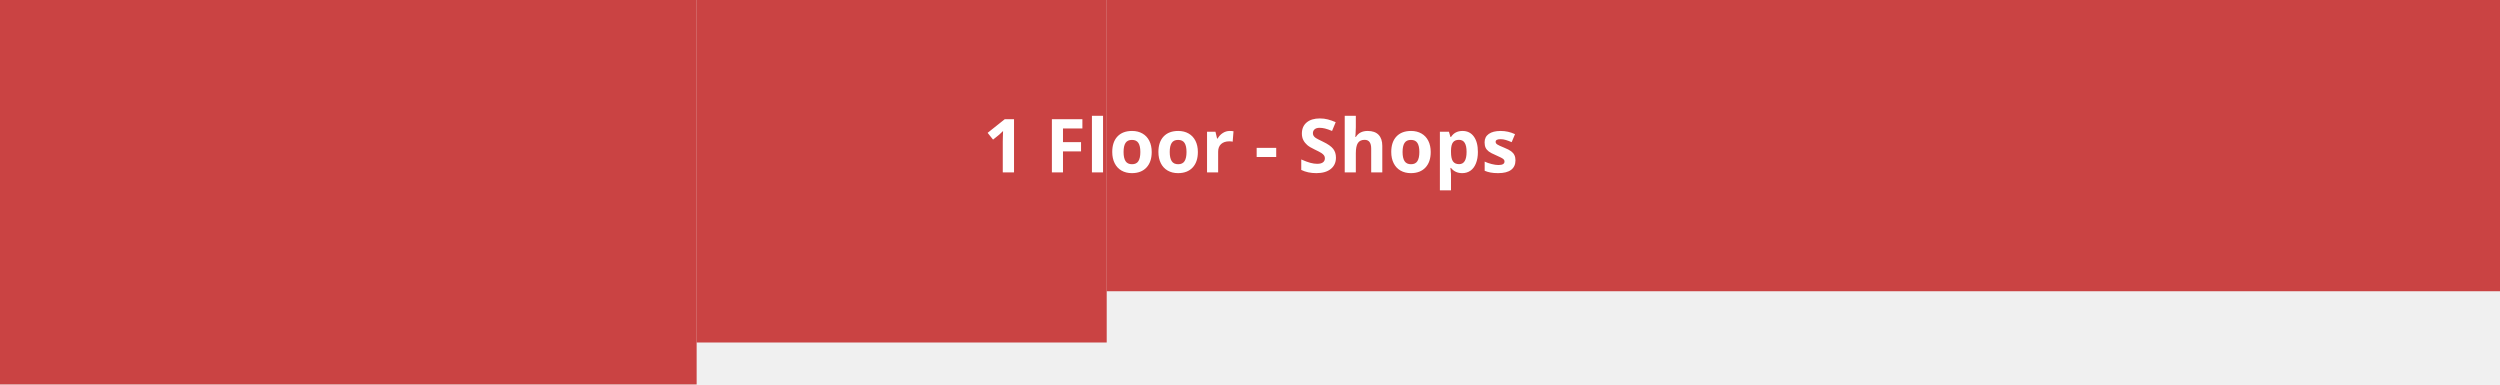
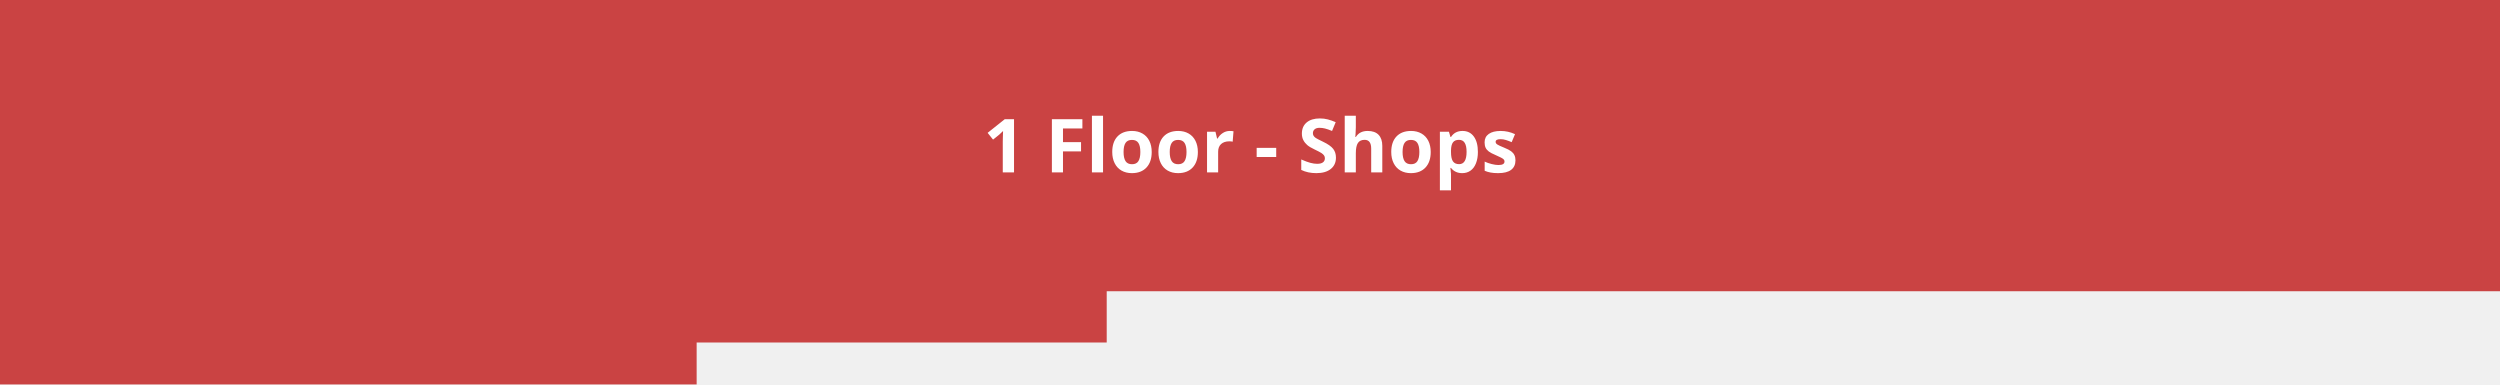
- <svg xmlns="http://www.w3.org/2000/svg" width="1073" height="165" viewBox="0 0 1073 165" fill="none">
-   <rect x="475" width="598" height="125" fill="#C01818" fill-opacity="0.8" />
-   <rect x="299" width="176" height="147" fill="#C01818" fill-opacity="0.8" />
-   <rect width="299" height="165" fill="#C01818" fill-opacity="0.8" />
-   <path d="M435.219 74H430.391V60.781L430.438 58.609L430.516 56.234C429.714 57.036 429.156 57.562 428.844 57.812L426.219 59.922L423.891 57.016L431.25 51.156H435.219V74ZM456.234 74H451.469V51.156H464.562V55.125H456.234V61.016H463.984V64.969H456.234V74ZM473.422 74H468.656V49.688H473.422V74ZM482.234 65.234C482.234 66.963 482.516 68.271 483.078 69.156C483.651 70.042 484.578 70.484 485.859 70.484C487.13 70.484 488.042 70.047 488.594 69.172C489.156 68.287 489.438 66.974 489.438 65.234C489.438 63.505 489.156 62.208 488.594 61.344C488.031 60.479 487.109 60.047 485.828 60.047C484.557 60.047 483.641 60.479 483.078 61.344C482.516 62.198 482.234 63.495 482.234 65.234ZM494.312 65.234C494.312 68.078 493.562 70.302 492.062 71.906C490.562 73.51 488.474 74.312 485.797 74.312C484.12 74.312 482.641 73.948 481.359 73.219C480.078 72.479 479.094 71.422 478.406 70.047C477.719 68.672 477.375 67.068 477.375 65.234C477.375 62.38 478.12 60.161 479.609 58.578C481.099 56.995 483.193 56.203 485.891 56.203C487.568 56.203 489.047 56.568 490.328 57.297C491.609 58.026 492.594 59.073 493.281 60.438C493.969 61.802 494.312 63.401 494.312 65.234ZM502.047 65.234C502.047 66.963 502.328 68.271 502.891 69.156C503.464 70.042 504.391 70.484 505.672 70.484C506.943 70.484 507.854 70.047 508.406 69.172C508.969 68.287 509.25 66.974 509.25 65.234C509.25 63.505 508.969 62.208 508.406 61.344C507.844 60.479 506.922 60.047 505.641 60.047C504.37 60.047 503.453 60.479 502.891 61.344C502.328 62.198 502.047 63.495 502.047 65.234ZM514.125 65.234C514.125 68.078 513.375 70.302 511.875 71.906C510.375 73.51 508.286 74.312 505.609 74.312C503.932 74.312 502.453 73.948 501.172 73.219C499.891 72.479 498.906 71.422 498.219 70.047C497.531 68.672 497.188 67.068 497.188 65.234C497.188 62.38 497.932 60.161 499.422 58.578C500.911 56.995 503.005 56.203 505.703 56.203C507.38 56.203 508.859 56.568 510.141 57.297C511.422 58.026 512.406 59.073 513.094 60.438C513.781 61.802 514.125 63.401 514.125 65.234ZM527.812 56.203C528.458 56.203 528.995 56.25 529.422 56.344L529.062 60.812C528.677 60.708 528.208 60.656 527.656 60.656C526.135 60.656 524.948 61.047 524.094 61.828C523.25 62.609 522.828 63.703 522.828 65.109V74H518.062V56.531H521.672L522.375 59.469H522.609C523.151 58.49 523.88 57.703 524.797 57.109C525.724 56.505 526.729 56.203 527.812 56.203ZM539.359 67.375V63.469H547.75V67.375H539.359ZM573.391 67.656C573.391 69.719 572.646 71.344 571.156 72.531C569.677 73.719 567.615 74.312 564.969 74.312C562.531 74.312 560.375 73.854 558.5 72.938V68.438C560.042 69.125 561.344 69.609 562.406 69.891C563.479 70.172 564.458 70.312 565.344 70.312C566.406 70.312 567.219 70.109 567.781 69.703C568.354 69.297 568.641 68.693 568.641 67.891C568.641 67.443 568.516 67.047 568.266 66.703C568.016 66.349 567.646 66.01 567.156 65.688C566.677 65.365 565.693 64.849 564.203 64.141C562.807 63.484 561.76 62.854 561.062 62.25C560.365 61.646 559.807 60.943 559.391 60.141C558.974 59.339 558.766 58.401 558.766 57.328C558.766 55.307 559.448 53.719 560.812 52.562C562.188 51.406 564.083 50.828 566.5 50.828C567.688 50.828 568.818 50.969 569.891 51.25C570.974 51.531 572.104 51.927 573.281 52.438L571.719 56.203C570.5 55.703 569.49 55.354 568.688 55.156C567.896 54.958 567.115 54.859 566.344 54.859C565.427 54.859 564.724 55.073 564.234 55.5C563.745 55.927 563.5 56.484 563.5 57.172C563.5 57.599 563.599 57.974 563.797 58.297C563.995 58.609 564.307 58.917 564.734 59.219C565.172 59.51 566.198 60.042 567.812 60.812C569.948 61.833 571.411 62.859 572.203 63.891C572.995 64.912 573.391 66.167 573.391 67.656ZM593.281 74H588.516V63.797C588.516 61.276 587.578 60.016 585.703 60.016C584.37 60.016 583.406 60.469 582.812 61.375C582.219 62.281 581.922 63.75 581.922 65.781V74H577.156V49.688H581.922V54.641C581.922 55.026 581.885 55.932 581.812 57.359L581.703 58.766H581.953C583.016 57.057 584.703 56.203 587.016 56.203C589.068 56.203 590.625 56.755 591.688 57.859C592.75 58.964 593.281 60.547 593.281 62.609V74ZM601.984 65.234C601.984 66.963 602.266 68.271 602.828 69.156C603.401 70.042 604.328 70.484 605.609 70.484C606.88 70.484 607.792 70.047 608.344 69.172C608.906 68.287 609.188 66.974 609.188 65.234C609.188 63.505 608.906 62.208 608.344 61.344C607.781 60.479 606.859 60.047 605.578 60.047C604.307 60.047 603.391 60.479 602.828 61.344C602.266 62.198 601.984 63.495 601.984 65.234ZM614.062 65.234C614.062 68.078 613.312 70.302 611.812 71.906C610.312 73.51 608.224 74.312 605.547 74.312C603.87 74.312 602.391 73.948 601.109 73.219C599.828 72.479 598.844 71.422 598.156 70.047C597.469 68.672 597.125 67.068 597.125 65.234C597.125 62.38 597.87 60.161 599.359 58.578C600.849 56.995 602.943 56.203 605.641 56.203C607.318 56.203 608.797 56.568 610.078 57.297C611.359 58.026 612.344 59.073 613.031 60.438C613.719 61.802 614.062 63.401 614.062 65.234ZM627.594 74.312C625.542 74.312 623.932 73.568 622.766 72.078H622.516C622.682 73.537 622.766 74.38 622.766 74.609V81.688H618V56.531H621.875L622.547 58.797H622.766C623.88 57.068 625.531 56.203 627.719 56.203C629.781 56.203 631.396 57 632.562 58.594C633.729 60.188 634.312 62.401 634.312 65.234C634.312 67.099 634.036 68.719 633.484 70.094C632.943 71.469 632.167 72.516 631.156 73.234C630.146 73.953 628.958 74.312 627.594 74.312ZM626.188 60.016C625.01 60.016 624.151 60.38 623.609 61.109C623.068 61.828 622.786 63.021 622.766 64.688V65.203C622.766 67.078 623.042 68.422 623.594 69.234C624.156 70.047 625.042 70.453 626.25 70.453C628.385 70.453 629.453 68.693 629.453 65.172C629.453 63.453 629.188 62.167 628.656 61.312C628.135 60.448 627.312 60.016 626.188 60.016ZM650.438 68.812C650.438 70.604 649.812 71.969 648.562 72.906C647.323 73.844 645.464 74.312 642.984 74.312C641.714 74.312 640.63 74.224 639.734 74.047C638.839 73.88 638 73.63 637.219 73.297V69.359C638.104 69.776 639.099 70.125 640.203 70.406C641.318 70.688 642.297 70.828 643.141 70.828C644.87 70.828 645.734 70.328 645.734 69.328C645.734 68.953 645.62 68.651 645.391 68.422C645.161 68.182 644.766 67.917 644.203 67.625C643.641 67.323 642.891 66.974 641.953 66.578C640.609 66.016 639.62 65.495 638.984 65.016C638.359 64.537 637.901 63.99 637.609 63.375C637.328 62.75 637.188 61.984 637.188 61.078C637.188 59.526 637.786 58.328 638.984 57.484C640.193 56.63 641.901 56.203 644.109 56.203C646.214 56.203 648.26 56.661 650.25 57.578L648.812 61.016C647.938 60.641 647.12 60.333 646.359 60.094C645.599 59.854 644.823 59.734 644.031 59.734C642.625 59.734 641.922 60.115 641.922 60.875C641.922 61.302 642.146 61.672 642.594 61.984C643.052 62.297 644.047 62.76 645.578 63.375C646.943 63.927 647.943 64.443 648.578 64.922C649.214 65.401 649.682 65.953 649.984 66.578C650.286 67.203 650.438 67.948 650.438 68.812Z" fill="white" />
+ <svg xmlns="http://www.w3.org/2000/svg" width="1073" height="165" fill="none">
+   <path fill="#C01818" fill-opacity=".8" d="M475 0h598v125H475zM299 0h176v147H299zM0 0h299v165H0z" />
+   <path d="M435.219 74h-4.828V60.781l.047-2.172.078-2.375c-.802.802-1.36 1.328-1.672 1.578l-2.625 2.11-2.328-2.906 7.359-5.86h3.969V74zm21.015 0h-4.765V51.156h13.093v3.969h-8.328v5.89h7.75v3.954h-7.75V74zm17.188 0h-4.766V49.687h4.766V74zm8.812-8.766c0 1.73.282 3.037.844 3.922.573.886 1.5 1.328 2.781 1.328 1.271 0 2.183-.437 2.735-1.312.562-.885.844-2.198.844-3.938 0-1.729-.282-3.026-.844-3.89-.563-.865-1.485-1.297-2.766-1.297-1.271 0-2.187.432-2.75 1.297-.562.854-.844 2.15-.844 3.89zm12.078 0c0 2.844-.75 5.068-2.25 6.672s-3.588 2.406-6.265 2.406c-1.677 0-3.156-.364-4.438-1.093-1.281-.74-2.265-1.797-2.953-3.172-.687-1.375-1.031-2.98-1.031-4.813 0-2.854.745-5.072 2.234-6.656 1.49-1.583 3.584-2.375 6.282-2.375 1.677 0 3.156.365 4.437 1.094 1.281.729 2.266 1.776 2.953 3.14.688 1.365 1.031 2.964 1.031 4.797zm7.735 0c0 1.73.281 3.037.844 3.922.573.886 1.5 1.328 2.781 1.328 1.271 0 2.182-.437 2.734-1.312.563-.885.844-2.198.844-3.938 0-1.729-.281-3.026-.844-3.89-.562-.865-1.484-1.297-2.765-1.297-1.271 0-2.188.432-2.75 1.297-.563.854-.844 2.15-.844 3.89zm12.078 0c0 2.844-.75 5.068-2.25 6.672s-3.589 2.406-6.266 2.406c-1.677 0-3.156-.364-4.437-1.093-1.281-.74-2.266-1.797-2.953-3.172-.688-1.375-1.031-2.98-1.031-4.813 0-2.854.744-5.072 2.234-6.656 1.489-1.583 3.583-2.375 6.281-2.375 1.677 0 3.156.365 4.438 1.094 1.281.729 2.265 1.776 2.953 3.14.687 1.365 1.031 2.964 1.031 4.797zm13.687-9.03c.646 0 1.183.046 1.61.14l-.36 4.468c-.385-.104-.854-.156-1.406-.156-1.521 0-2.708.39-3.562 1.172-.844.781-1.266 1.875-1.266 3.281V74h-4.766V56.531h3.61l.703 2.938h.234a6.526 6.526 0 012.188-2.36 5.415 5.415 0 013.015-.906zm11.547 11.171v-3.906h8.391v3.906h-8.391zm34.032.281c0 2.063-.745 3.688-2.235 4.875-1.479 1.188-3.541 1.781-6.187 1.781-2.438 0-4.594-.458-6.469-1.374v-4.5c1.542.687 2.844 1.171 3.906 1.453 1.073.28 2.052.421 2.938.421 1.062 0 1.875-.203 2.437-.609.573-.406.86-1.01.86-1.812 0-.448-.125-.844-.375-1.188-.25-.354-.62-.693-1.11-1.016-.479-.322-1.463-.838-2.953-1.546-1.396-.657-2.443-1.287-3.141-1.891a7.099 7.099 0 01-1.671-2.11c-.417-.801-.625-1.739-.625-2.812 0-2.02.682-3.61 2.046-4.766 1.376-1.156 3.271-1.734 5.688-1.734 1.188 0 2.318.14 3.391.422 1.083.281 2.213.677 3.39 1.188l-1.562 3.765c-1.219-.5-2.229-.849-3.031-1.047a9.641 9.641 0 00-2.344-.297c-.917 0-1.62.214-2.11.641-.489.427-.734.984-.734 1.672 0 .427.099.802.297 1.125.198.312.51.62.937.922.438.291 1.464.823 3.078 1.593 2.136 1.021 3.599 2.047 4.391 3.079.792 1.02 1.188 2.276 1.188 3.765zM593.281 74h-4.765V63.797c0-2.521-.938-3.781-2.813-3.781-1.333 0-2.297.453-2.891 1.359-.593.906-.89 2.375-.89 4.406V74h-4.766V49.687h4.766v4.954c0 .385-.037 1.291-.11 2.718l-.109 1.407h.25c1.063-1.709 2.75-2.563 5.063-2.563 2.052 0 3.609.552 4.672 1.656 1.062 1.105 1.593 2.688 1.593 4.75V74zm8.703-8.766c0 1.73.282 3.037.844 3.922.573.886 1.5 1.328 2.781 1.328 1.271 0 2.183-.437 2.735-1.312.562-.885.844-2.198.844-3.938 0-1.729-.282-3.026-.844-3.89-.563-.865-1.485-1.297-2.766-1.297-1.271 0-2.187.432-2.75 1.297-.562.854-.844 2.15-.844 3.89zm12.078 0c0 2.844-.75 5.068-2.25 6.672s-3.588 2.406-6.265 2.406c-1.677 0-3.156-.364-4.438-1.093-1.281-.74-2.265-1.797-2.953-3.172-.687-1.375-1.031-2.98-1.031-4.813 0-2.854.745-5.072 2.234-6.656 1.49-1.583 3.584-2.375 6.282-2.375 1.677 0 3.156.365 4.437 1.094 1.281.729 2.266 1.776 2.953 3.14.688 1.365 1.031 2.964 1.031 4.797zm13.532 9.079c-2.052 0-3.662-.745-4.828-2.235h-.25c.166 1.459.25 2.302.25 2.531v7.079H618V56.53h3.875l.672 2.266h.219c1.114-1.73 2.765-2.594 4.953-2.594 2.062 0 3.677.797 4.843 2.39 1.167 1.594 1.75 3.808 1.75 6.641 0 1.865-.276 3.485-.828 4.86-.541 1.375-1.317 2.422-2.328 3.14-1.01.72-2.198 1.079-3.562 1.079zm-1.406-14.297c-1.178 0-2.037.364-2.579 1.093-.541.72-.823 1.912-.843 3.578v.516c0 1.875.276 3.219.828 4.031.562.813 1.448 1.22 2.656 1.22 2.135 0 3.203-1.761 3.203-5.282 0-1.719-.265-3.005-.797-3.86-.521-.864-1.344-1.296-2.468-1.296zm24.25 8.797c0 1.791-.626 3.156-1.876 4.093-1.239.938-3.098 1.406-5.578 1.406-1.27 0-2.354-.088-3.25-.265a11.976 11.976 0 01-2.515-.75v-3.938c.885.417 1.88.766 2.984 1.047 1.115.281 2.094.422 2.938.422 1.729 0 2.593-.5 2.593-1.5 0-.375-.114-.677-.343-.906-.23-.24-.625-.505-1.188-.797a27.547 27.547 0 00-2.25-1.047c-1.344-.562-2.333-1.083-2.969-1.562-.625-.48-1.083-1.026-1.375-1.641-.281-.625-.421-1.39-.421-2.297 0-1.552.598-2.75 1.796-3.594 1.209-.854 2.917-1.28 5.125-1.28 2.105 0 4.151.457 6.141 1.374l-1.438 3.438a26.249 26.249 0 00-2.453-.922 7.698 7.698 0 00-2.328-.36c-1.406 0-2.109.38-2.109 1.141 0 .427.224.797.672 1.11.458.312 1.453.775 2.984 1.39 1.365.552 2.365 1.068 3 1.547.636.479 1.104 1.031 1.406 1.656.302.625.454 1.37.454 2.234z" fill="#fff" />
</svg>
